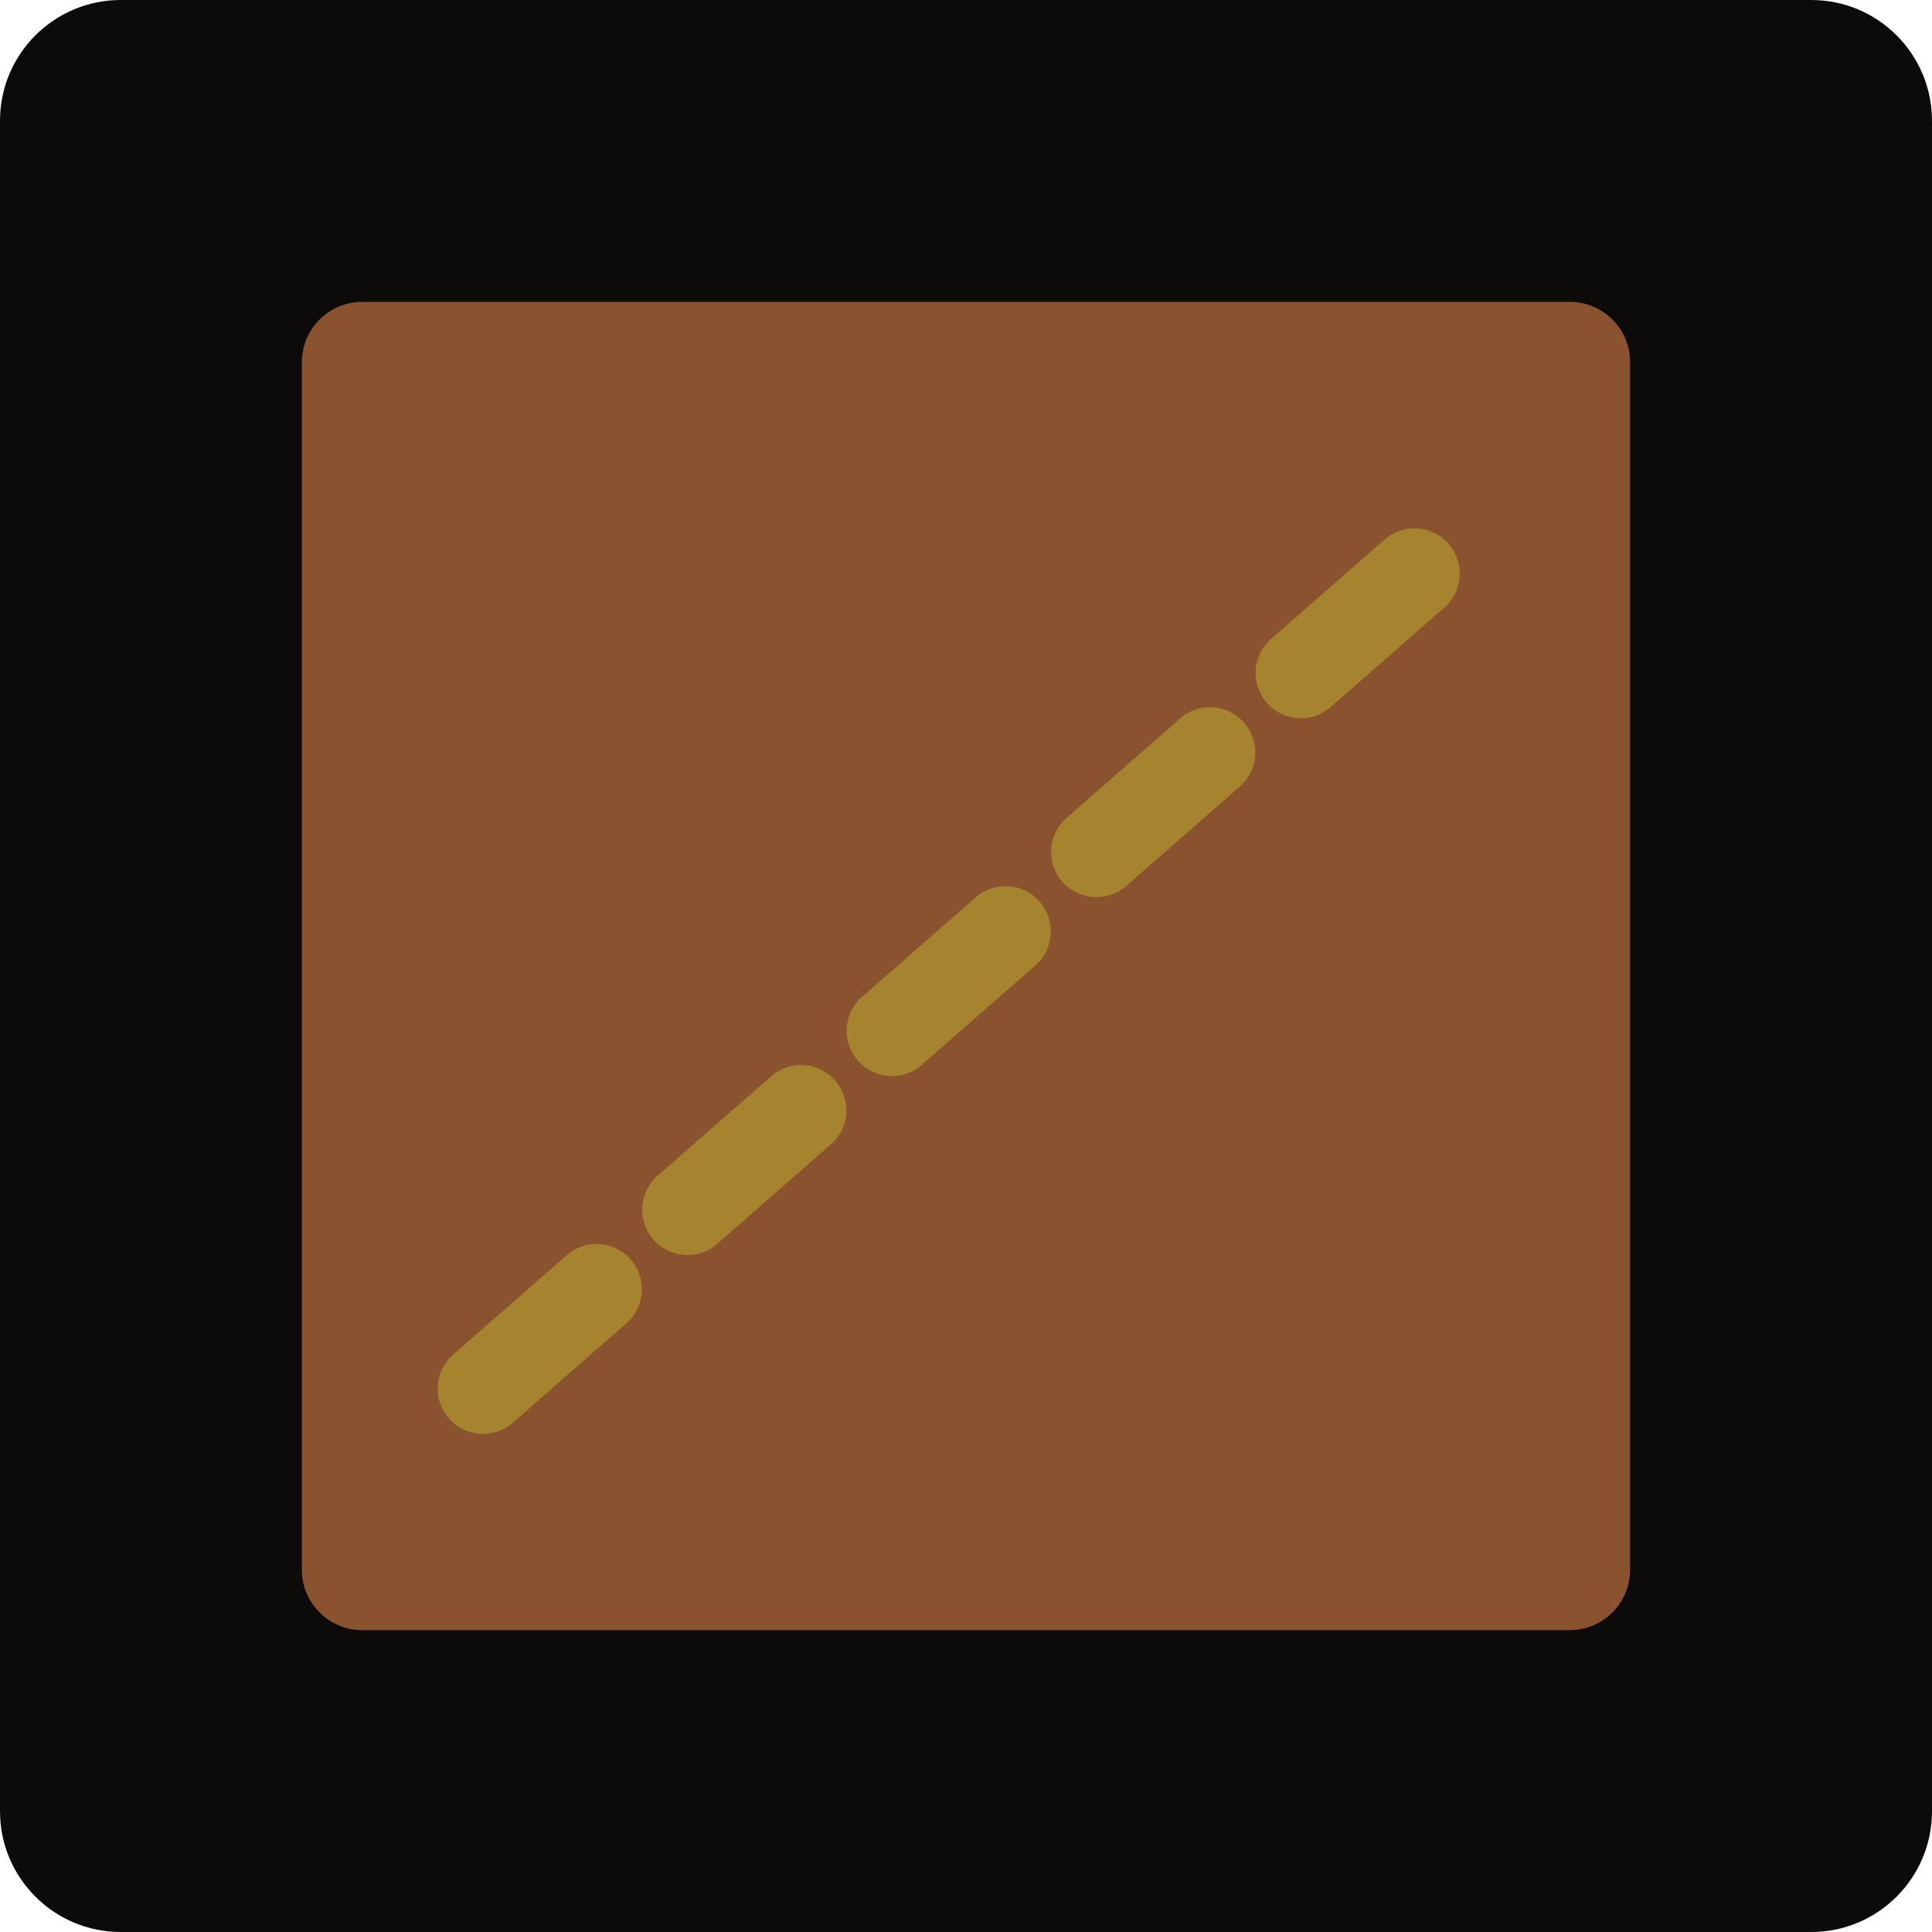
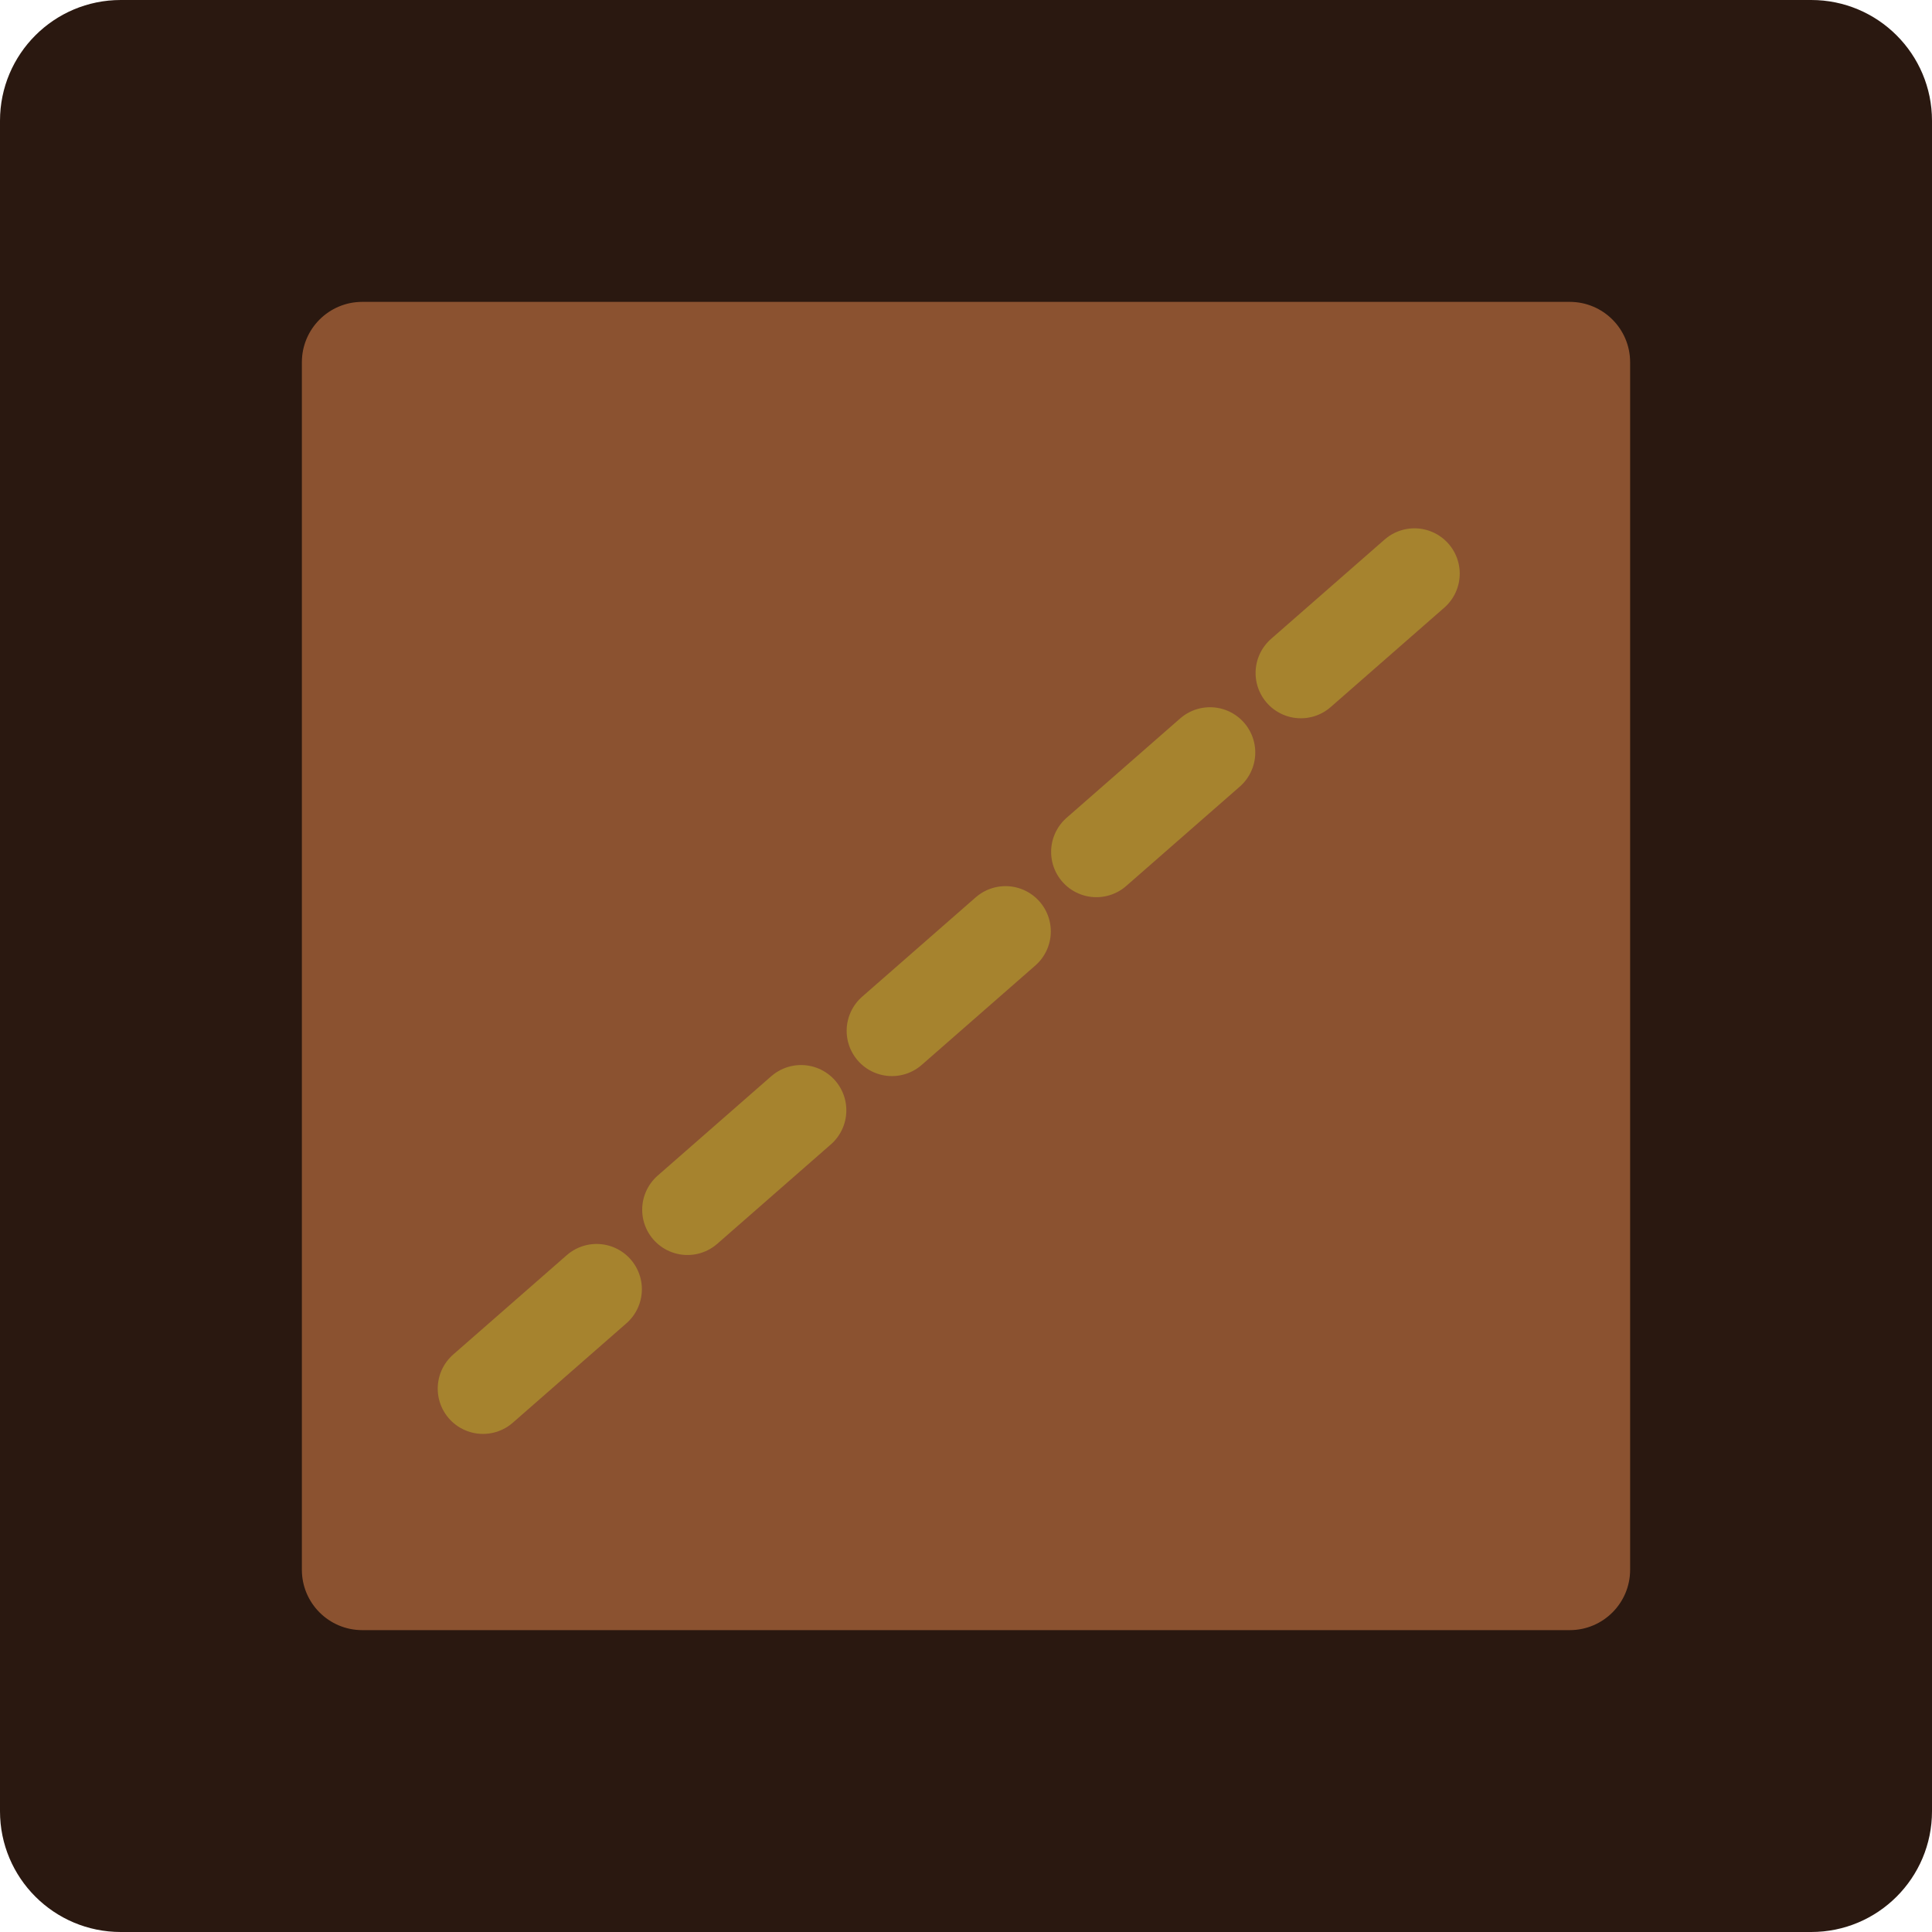
<svg xmlns="http://www.w3.org/2000/svg" viewBox="0 0 64 64" width="64" height="64">
-   <rect width="64" height="64" rx="4" fill="#0D0B0A" />
+   <rect width="64" height="64" rx="4" fill="#2A1810" />
  <rect x="10" y="10" width="44" height="44" rx="2" fill="#8B5230" />
  <path d="M16 46 L48 18" stroke="#A6832E" stroke-width="3" stroke-linecap="round" stroke-dasharray="5 4" />
</svg>
